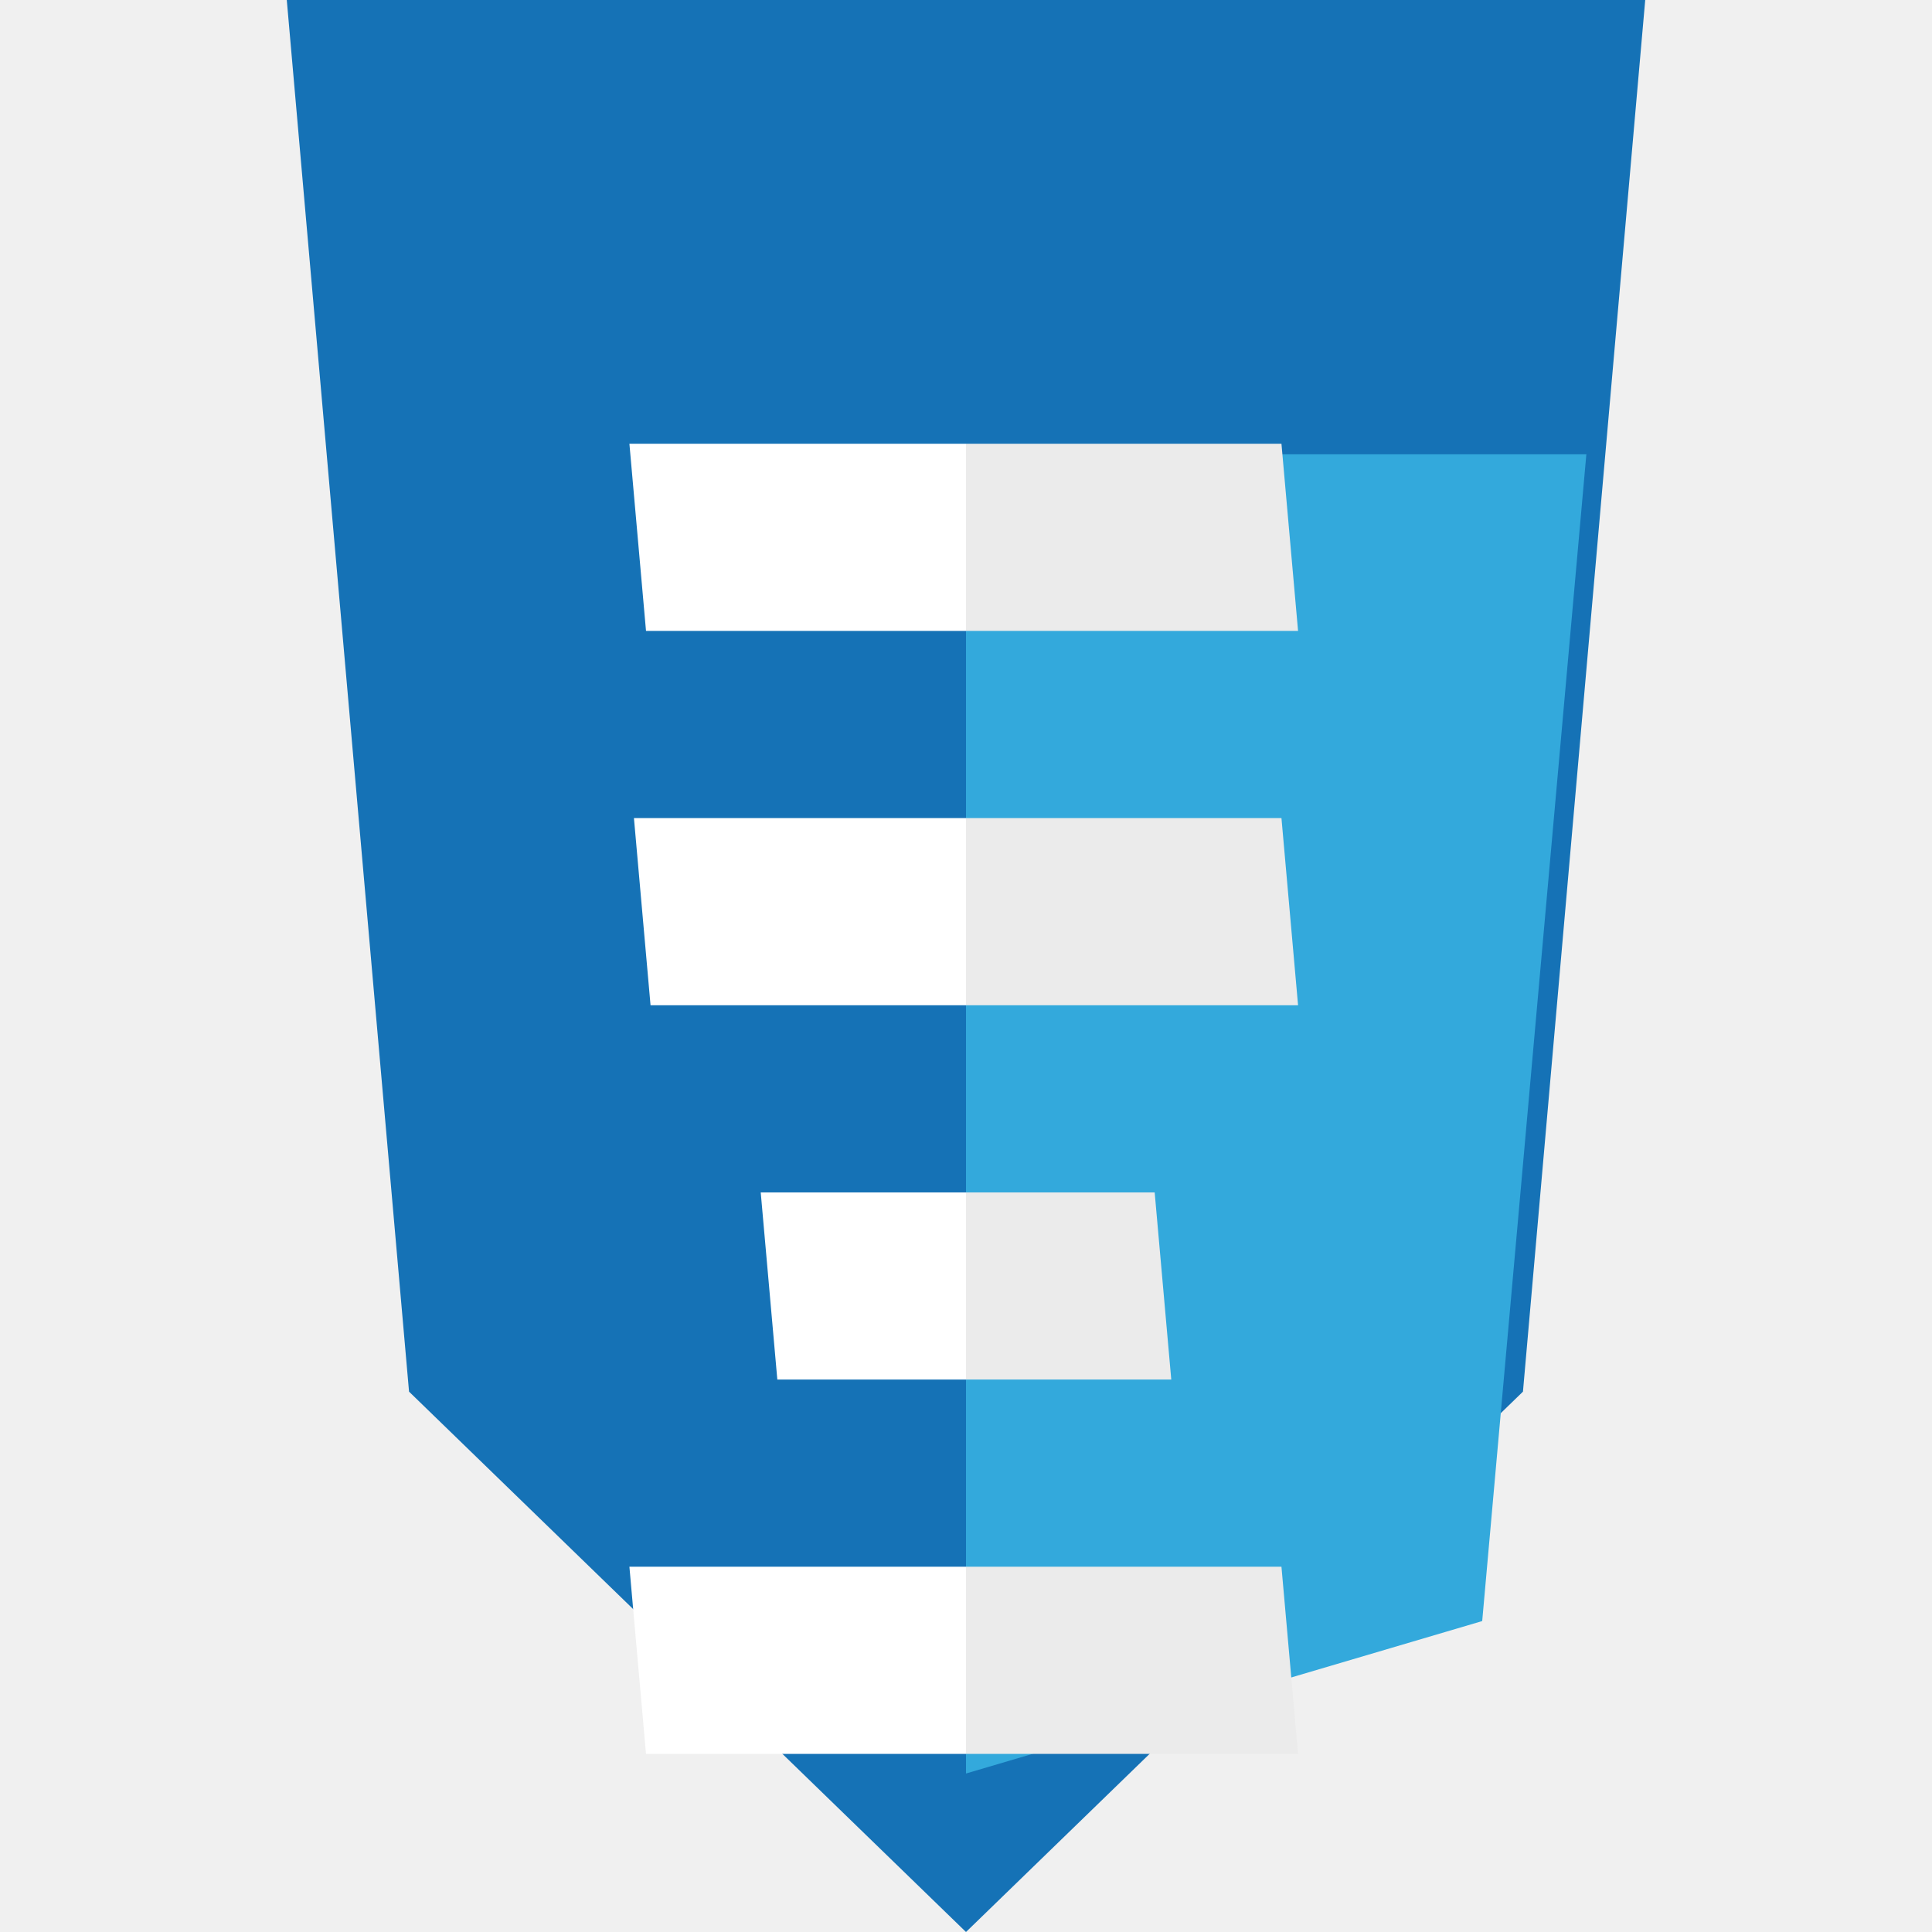
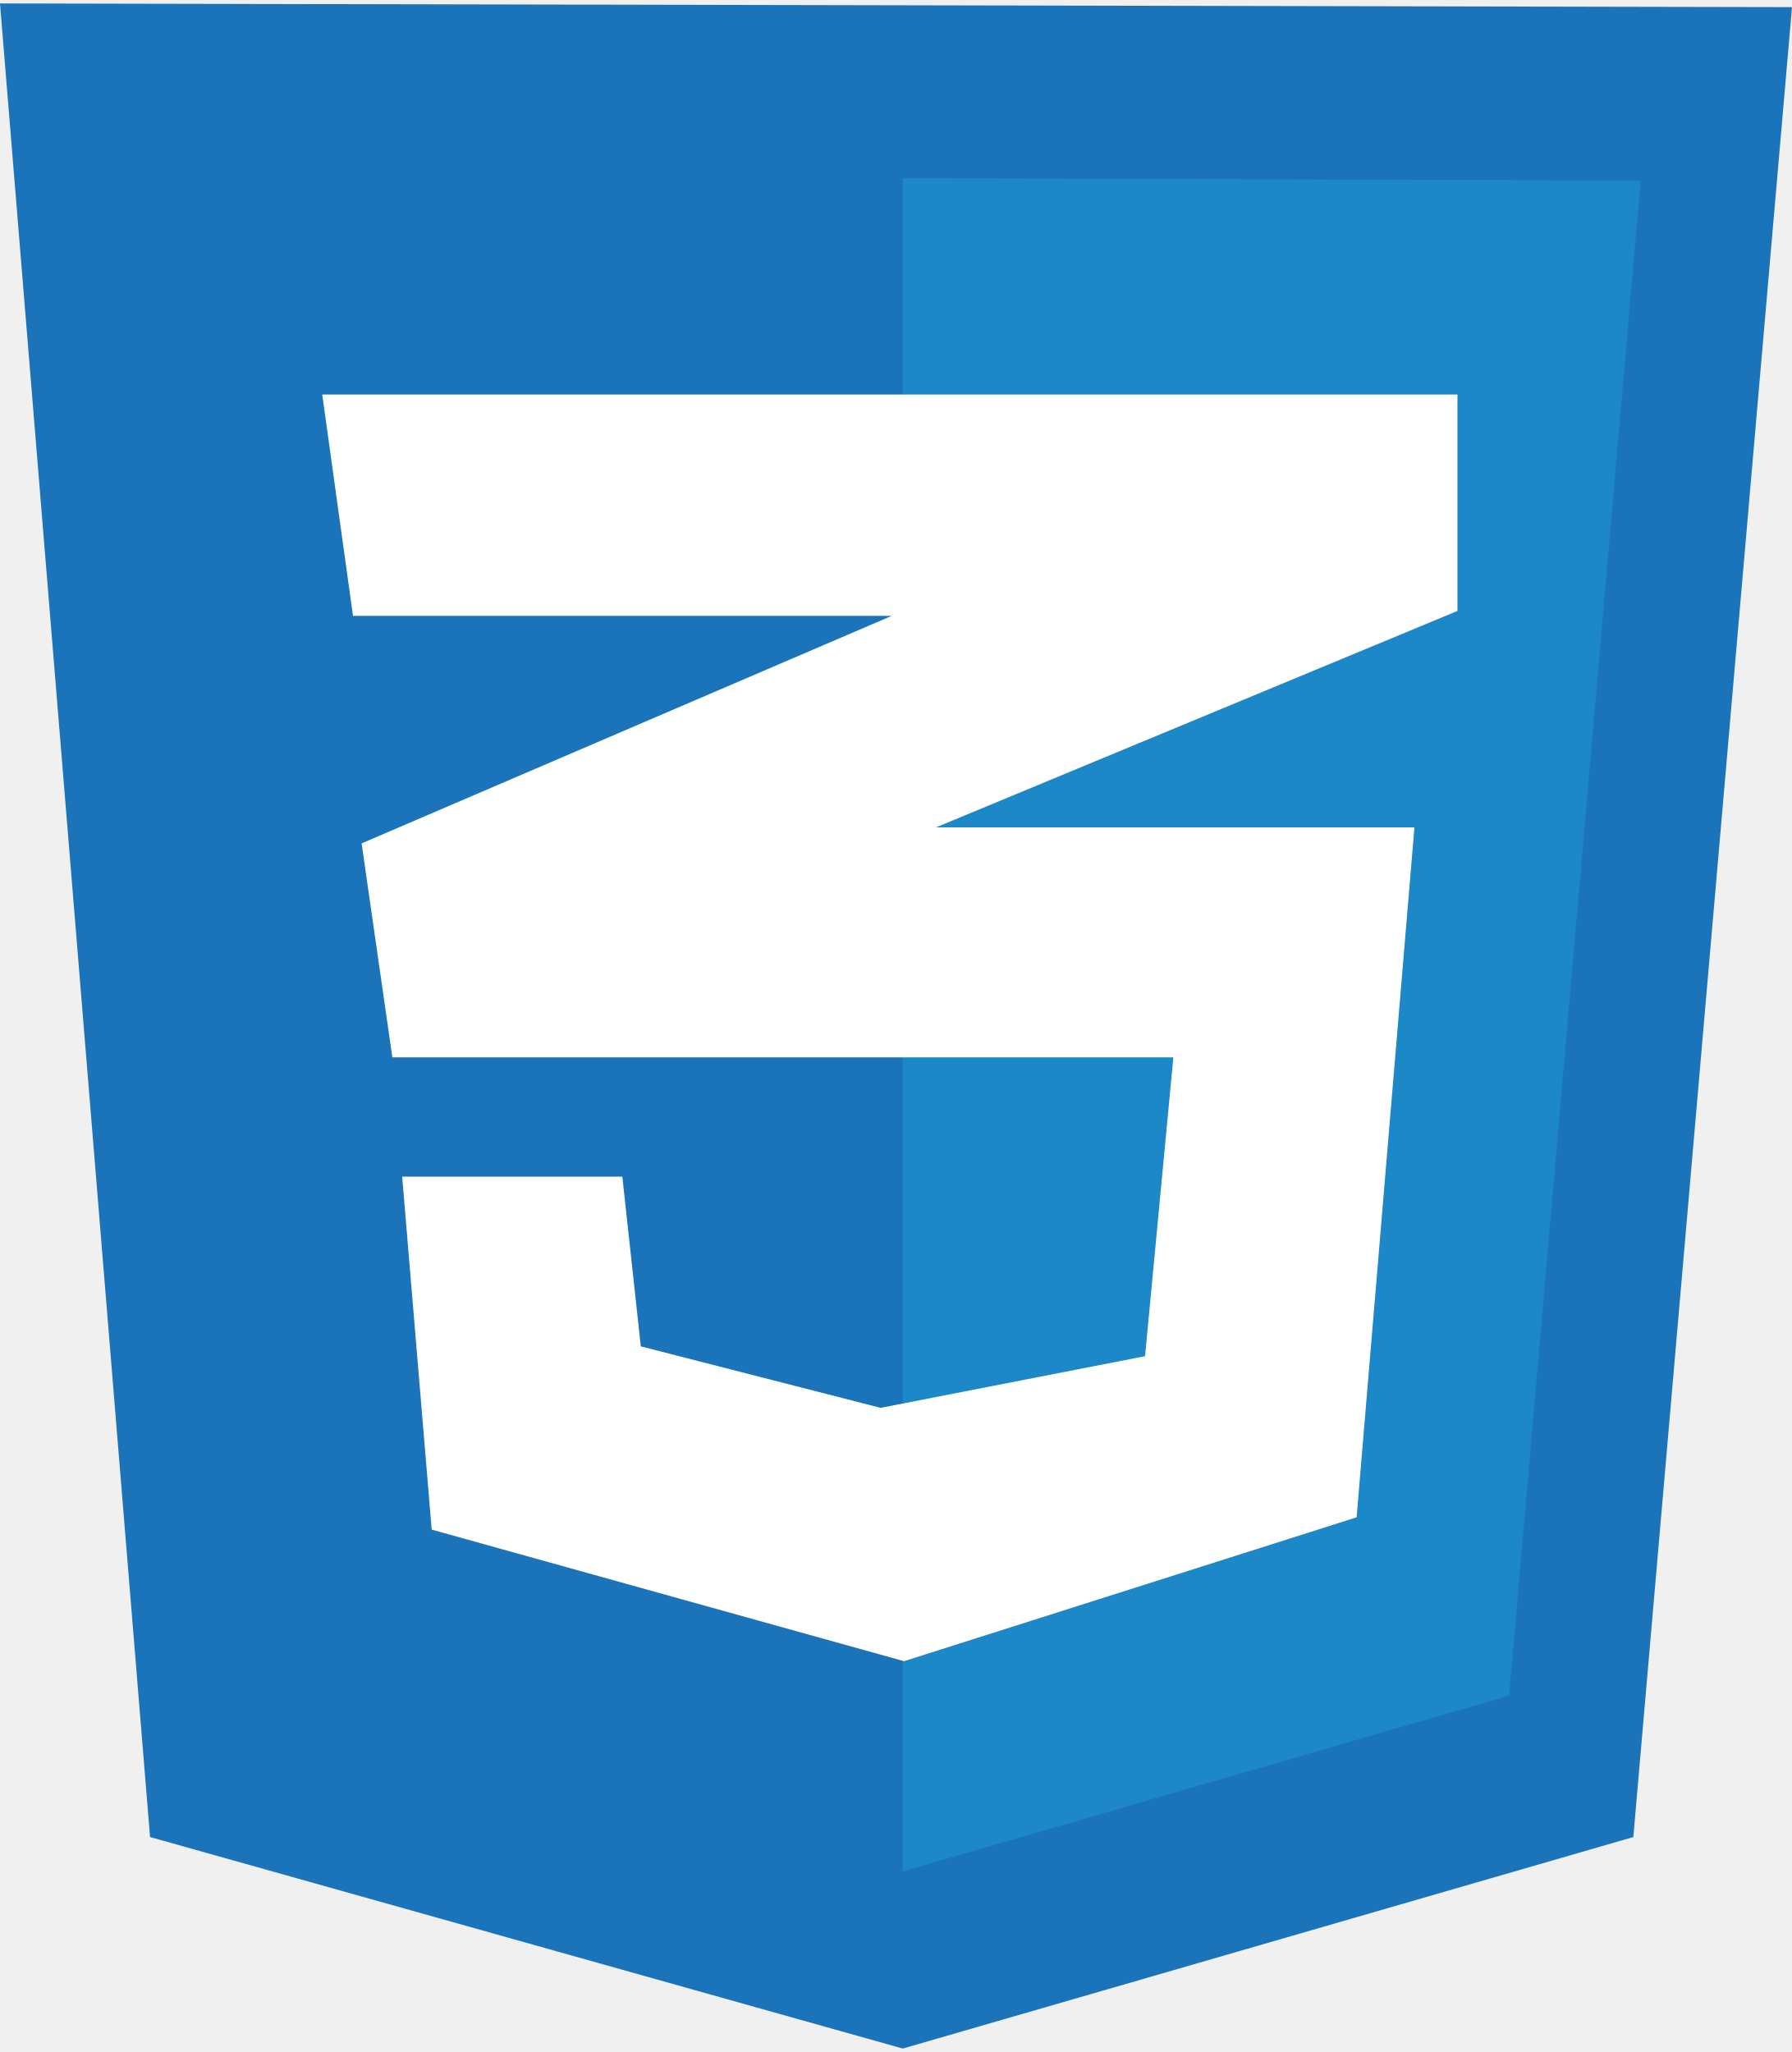
- <svg xmlns="http://www.w3.org/2000/svg" viewBox="0 0 128 128">
-   <path fill="#1572B6" d="M19 0h90l-8.1 92.2L64 128 27.1 92.2 19 0z" />
-   <path fill="#33A9DC" d="M64 117.5l34.2-10.1 6.9-77.3H64v87.4z" />
-   <path fill="#FFF" d="M64 54.2h-22l1.1 12.4H64v-12.4zm0-24.8H41.7l1.1 12.4H64V29.4zm0 49.6H50.4l1.1 12.4H64v-12.4zm0 24.8H41.7l1.1 12.4H64v-12.4z" />
-   <path fill="#EBEBEB" d="M64 54.2v12.4h22l-1.1-12.4H64zm0-24.8v12.4h22l-1.1-12.4H64zm0 49.6v12.4h13.6l-1.1-12.4H64zm0 24.8v12.4h22l-1.1-12.4H64z" />
+ <svg xmlns="http://www.w3.org/2000/svg" fill="none" height="2500" width="2183" viewBox="0 0 124 141.53">
+   <path d="M10.383 126.892L0 0l124 .255-10.979 126.637-50.553 14.638z" fill="#1b73ba" />
+   <path d="M62.468 129.275V12.085l51.064.17-9.106 104.85z" fill="#1c88c7" />
+   <path d="M100.851 27.064H22.298l2.128 15.318h37.276l-36.68 15.745 2.127 14.808h54.043l-1.958 20.68-18.298 3.575-16.595-4.255-1.277-11.745H27.83l2.042 24.426 32.681 9.106 31.32-9.957 4-47.745H64.765l36.085-14.978z" fill="#fff" />
</svg>
